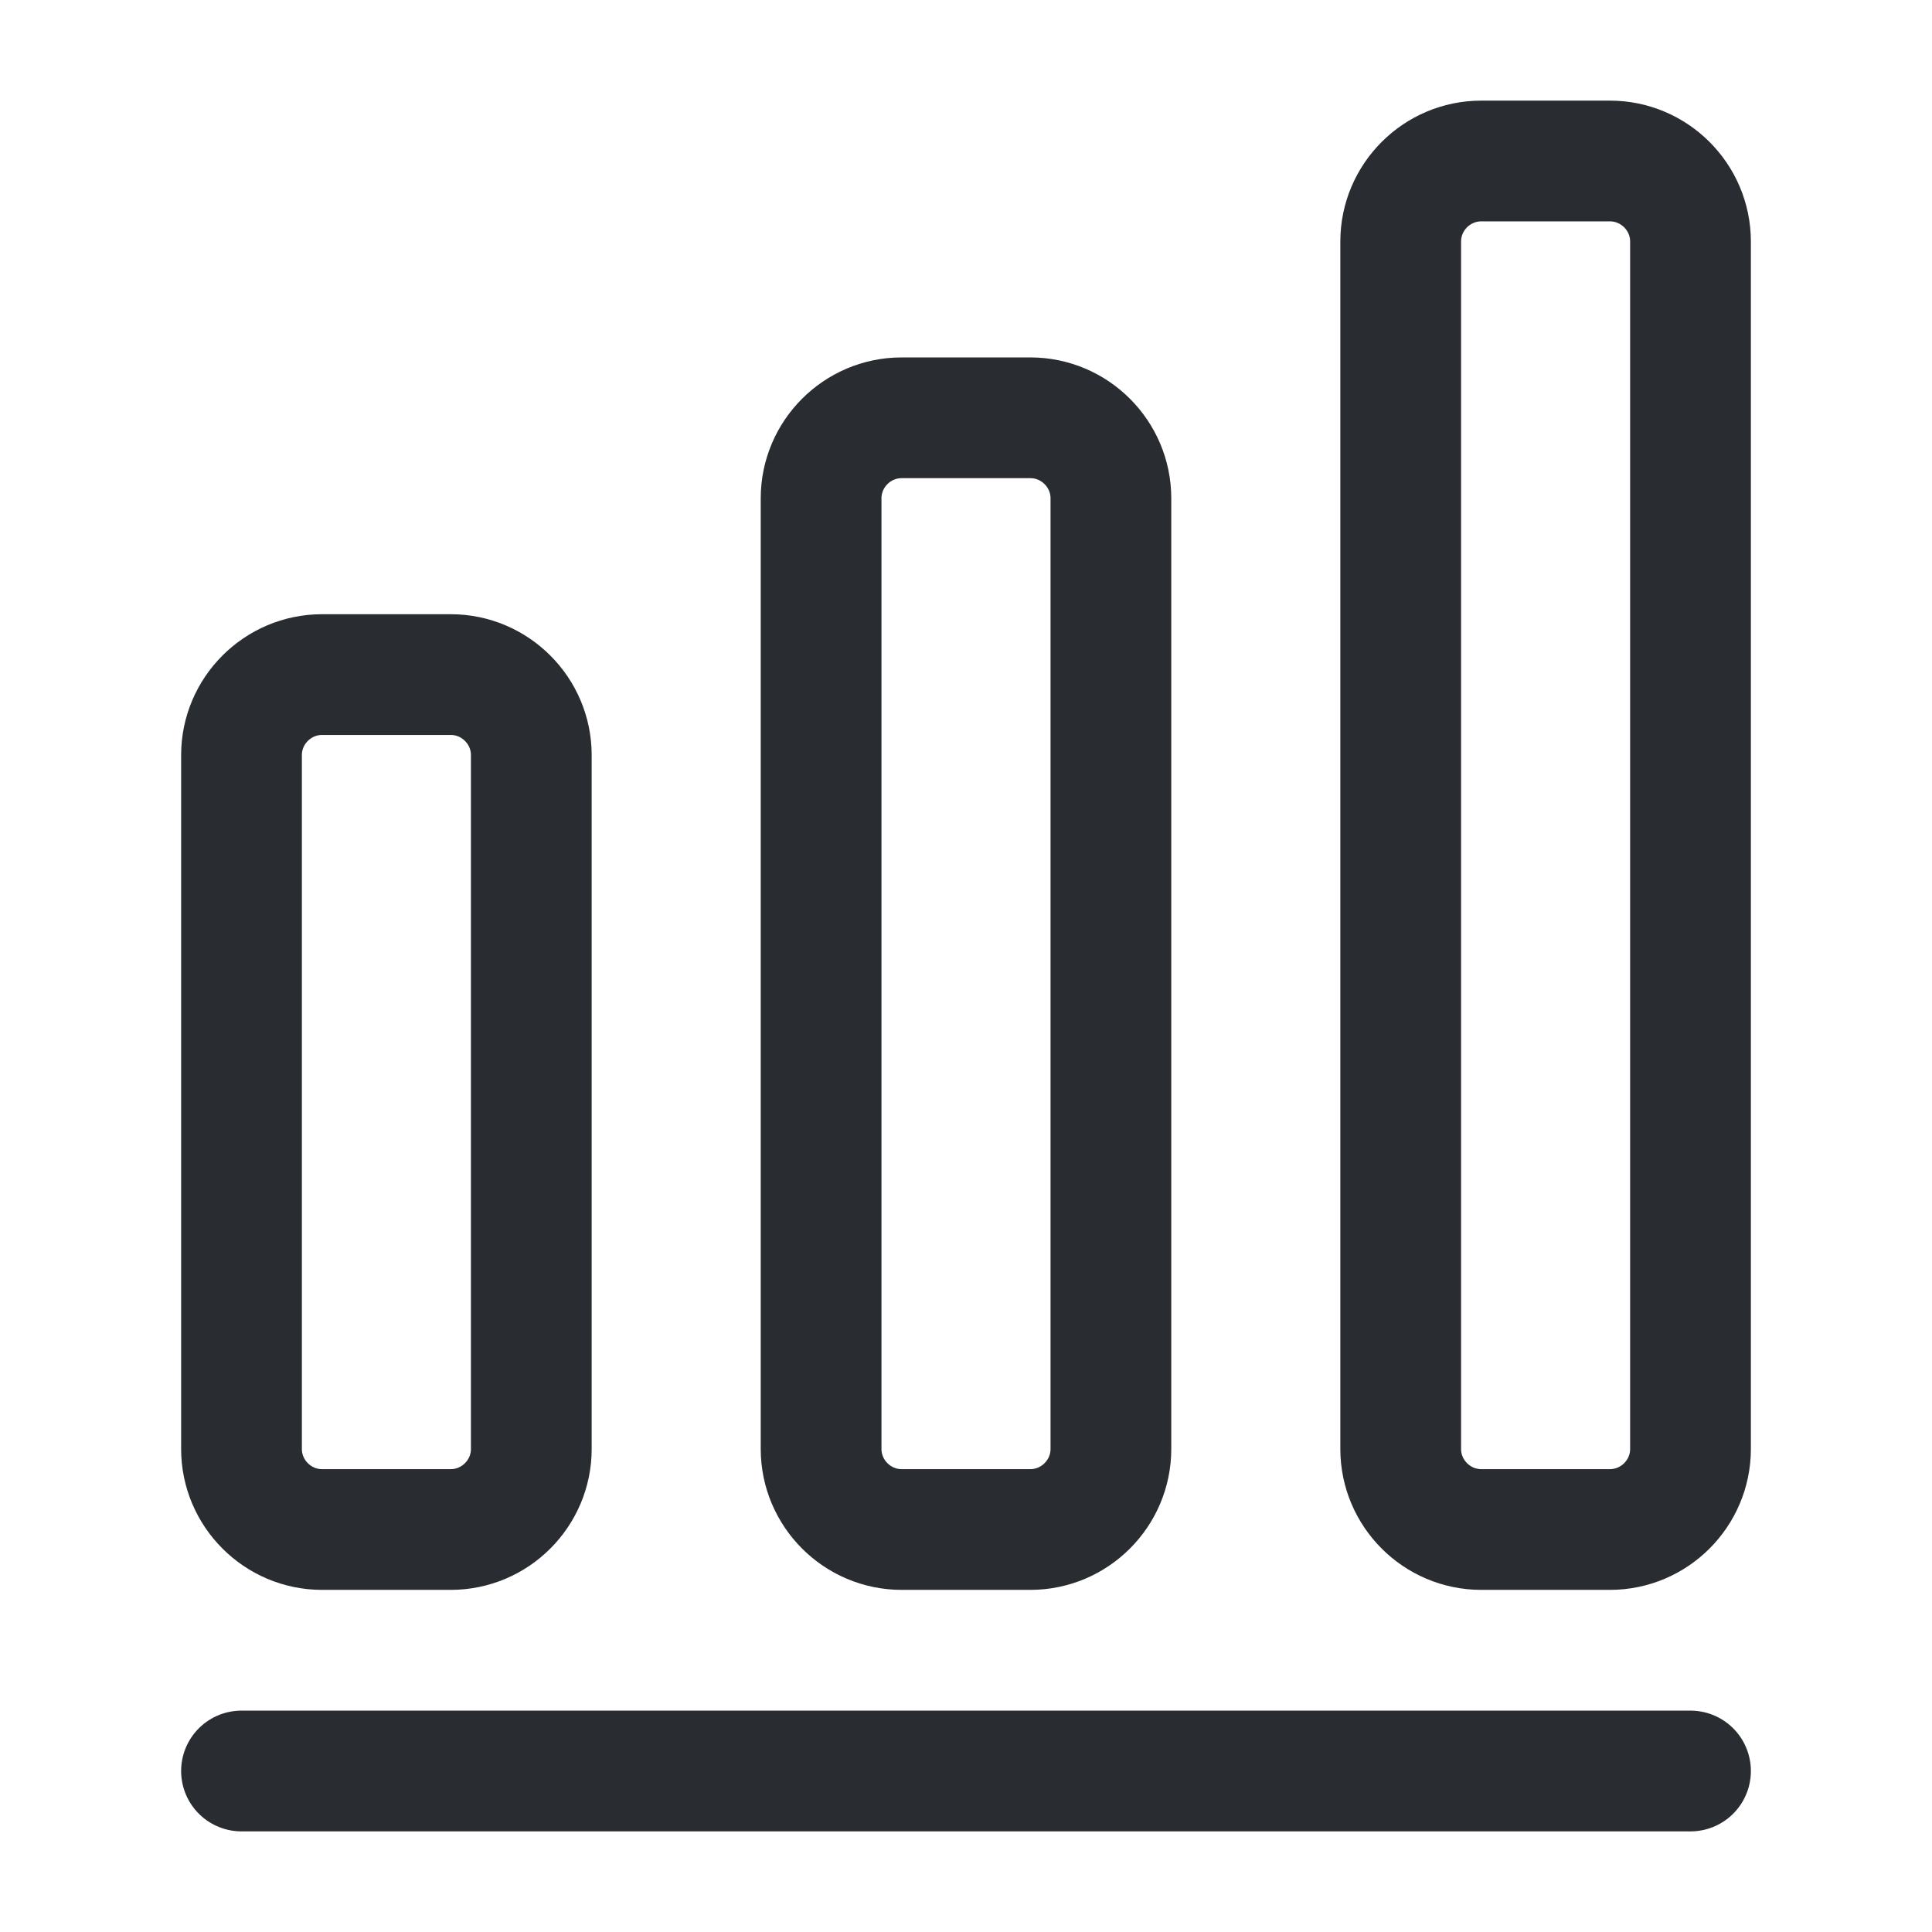
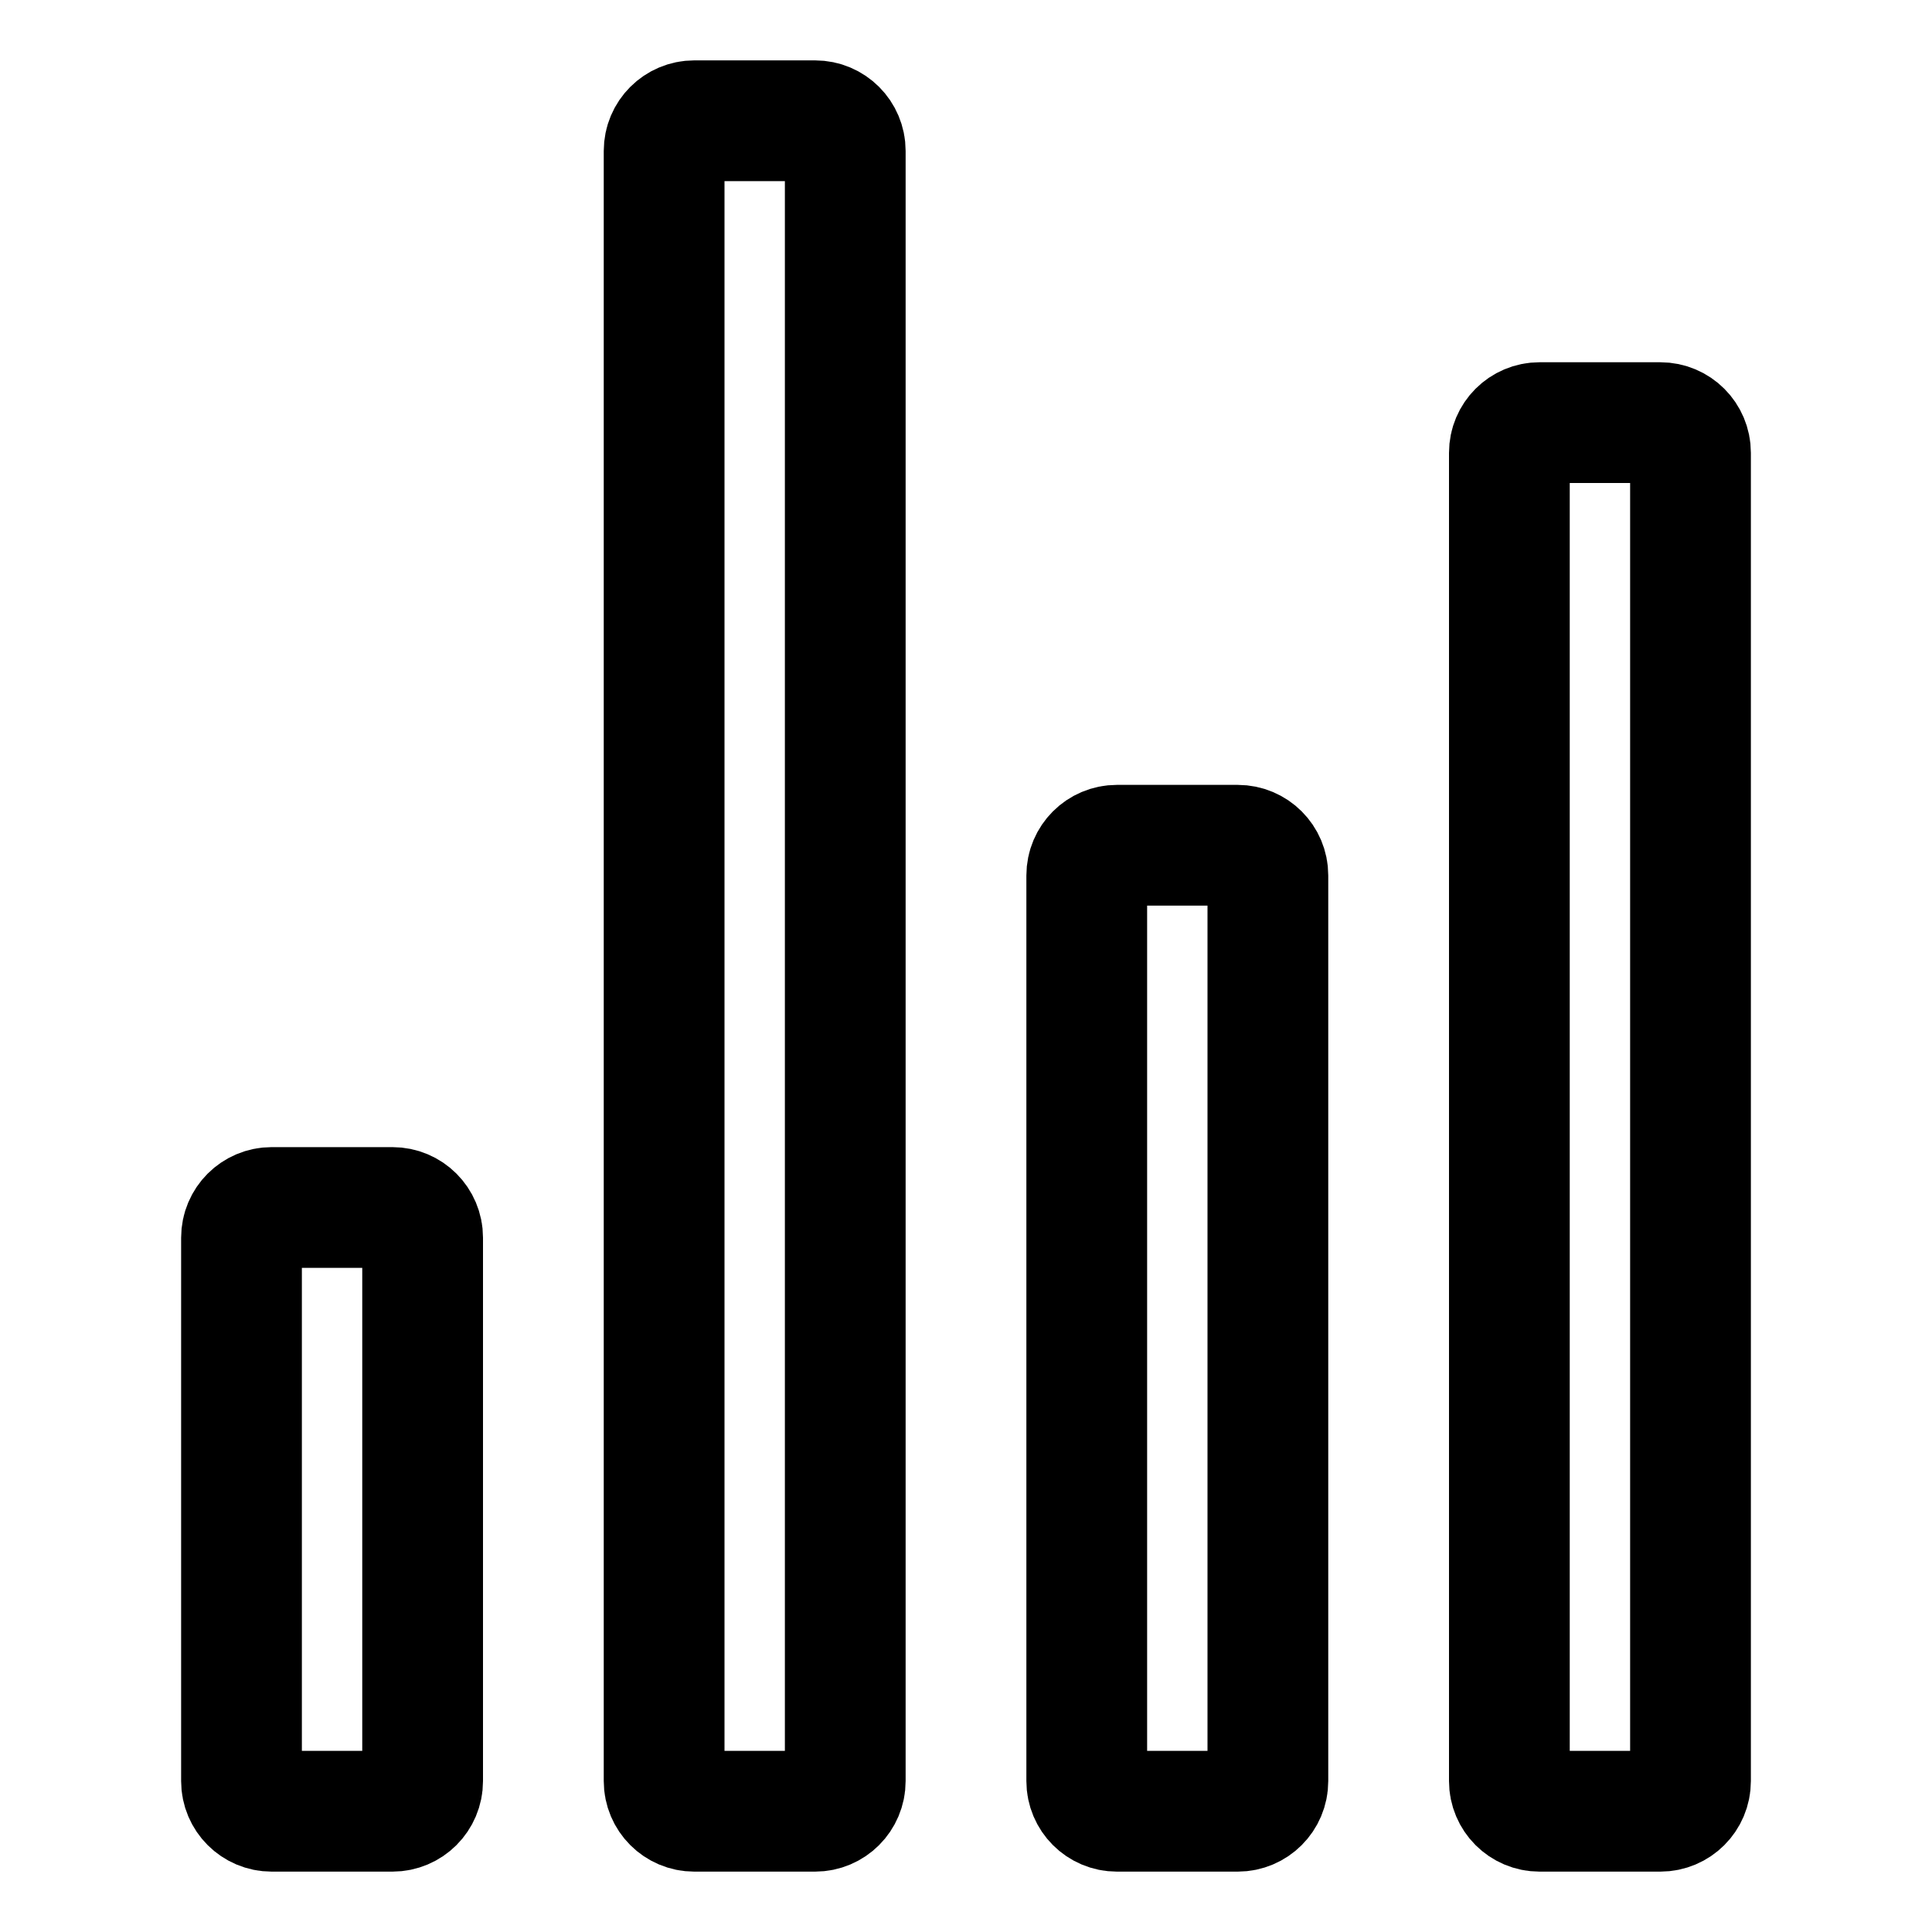
- <svg xmlns="http://www.w3.org/2000/svg" width="24" height="24" viewBox="0 0 24 24" fill="none">
-   <path d="M3 22H21" stroke="#292D32" stroke-width="1.5" stroke-linecap="round" stroke-linejoin="round" />
-   <path d="M5.6 8.38H4C3.45 8.38 3 8.83 3 9.38V18C3 18.55 3.45 19 4 19H5.6C6.15 19 6.6 18.55 6.6 18V9.38C6.6 8.83 6.15 8.38 5.6 8.38Z" stroke="#292D32" stroke-width="1.5" stroke-linecap="round" stroke-linejoin="round" />
-   <path d="M12.8 5.19H11.2C10.65 5.19 10.2 5.64 10.2 6.19V18C10.2 18.55 10.65 19 11.2 19H12.8C13.35 19 13.8 18.55 13.8 18V6.19C13.8 5.64 13.35 5.19 12.8 5.19Z" stroke="#292D32" stroke-width="1.5" stroke-linecap="round" stroke-linejoin="round" />
-   <path d="M20 2H18.4C17.85 2 17.4 2.45 17.4 3V18C17.4 18.55 17.85 19 18.4 19H20C20.55 19 21 18.55 21 18V3C21 2.45 20.55 2 20 2Z" stroke="#292D32" stroke-width="1.5" stroke-linecap="round" stroke-linejoin="round" />
+ <svg xmlns="http://www.w3.org/2000/svg" viewBox="0 0 512 512" class="ionicon">
+   <rect width="48" height="160" x="64" y="320" rx="8" ry="8" fill="none" stroke="currentColor" stroke-linecap="round" stroke-linejoin="round" stroke-width="32px" />
+   <rect width="48" height="256" x="288" y="224" rx="8" ry="8" fill="none" stroke="currentColor" stroke-linecap="round" stroke-linejoin="round" stroke-width="32px" />
+   <rect width="48" height="368" x="400" y="112" rx="8" ry="8" fill="none" stroke="currentColor" stroke-linecap="round" stroke-linejoin="round" stroke-width="32px" />
+   <rect width="48" height="448" x="176" y="32" rx="8" ry="8" fill="none" stroke="currentColor" stroke-linecap="round" stroke-linejoin="round" stroke-width="32px" />
</svg>
